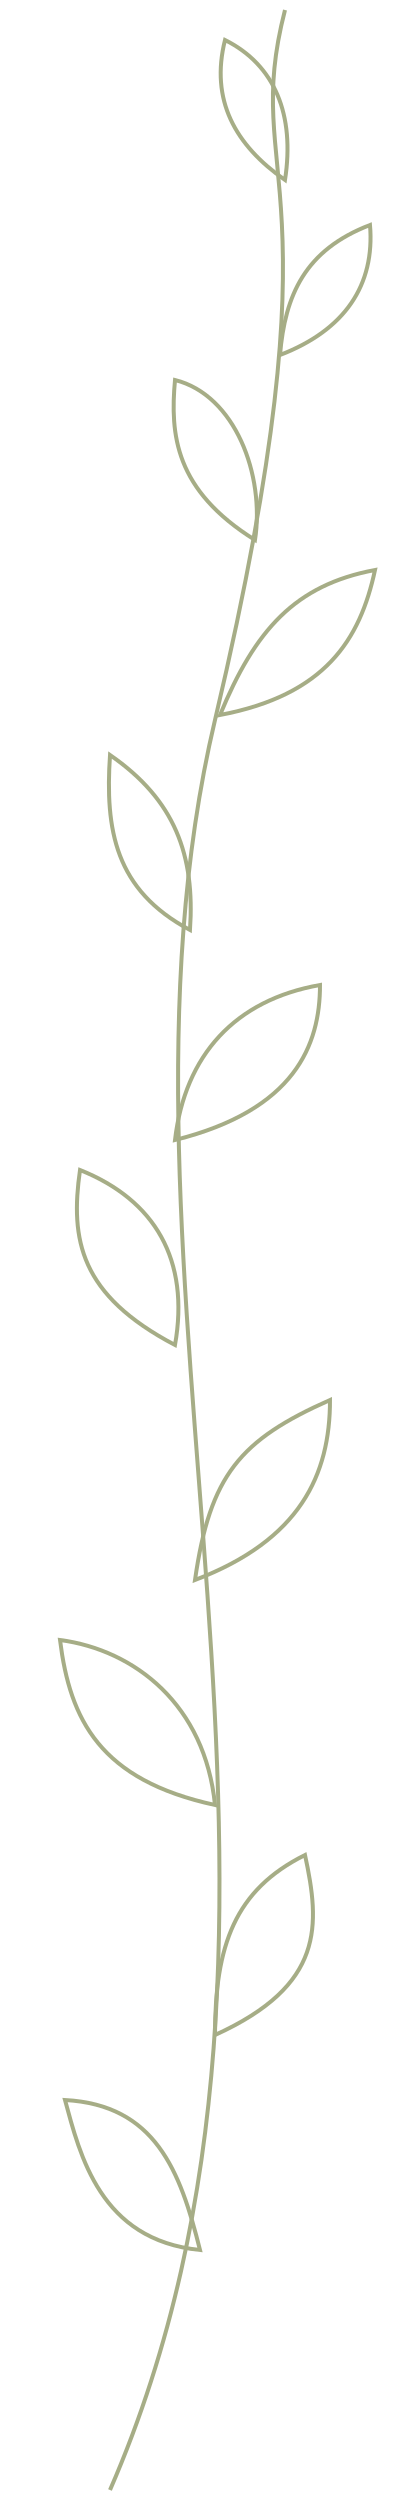
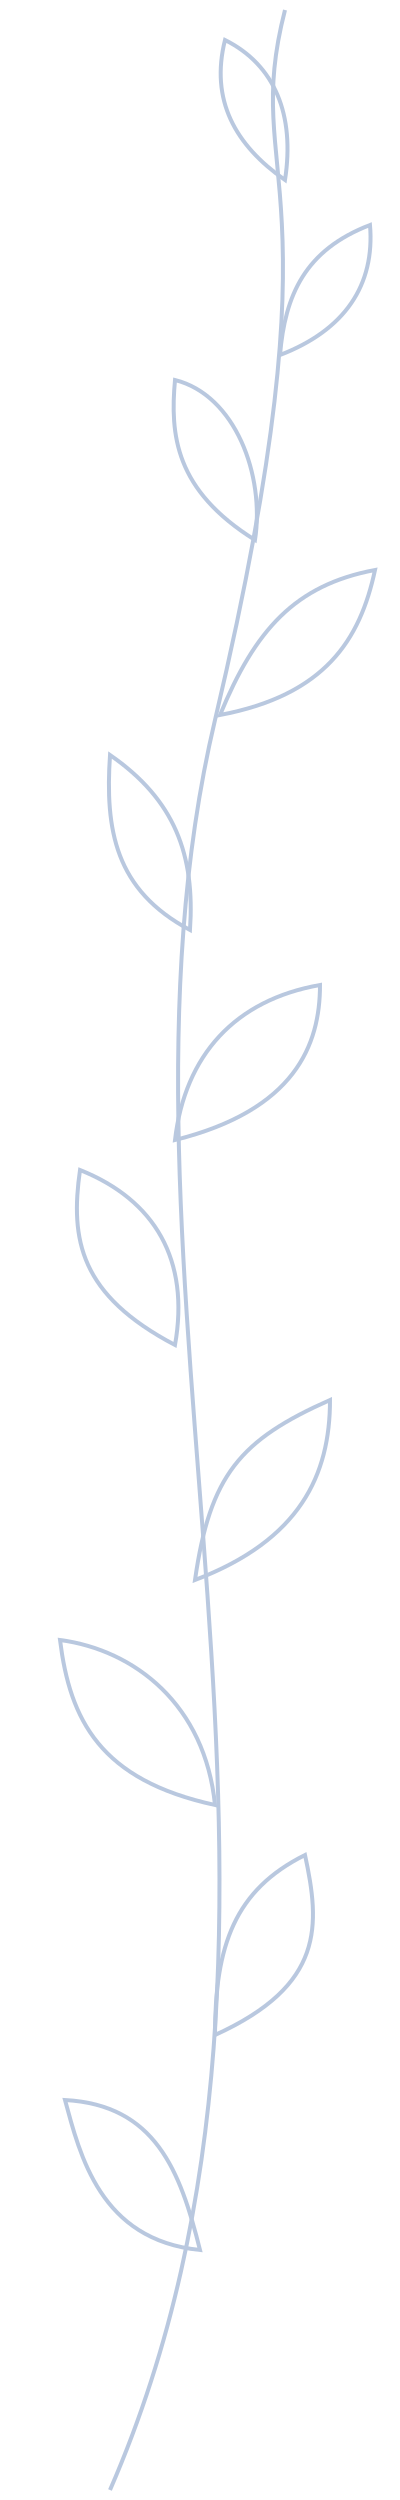
- <svg xmlns="http://www.w3.org/2000/svg" width="80" height="500" viewBox="0 0 80 500" fill="none" stroke="#a6ad86" stroke-width=".8">
+ <svg xmlns="http://www.w3.org/2000/svg" width="80" height="500" viewBox="0 0 80 500" fill="none" stroke="#b9c8df" stroke-width=".8">
  <path d="M22 498C72 383 17 254 43 144S48 37 57 2" />
  <path d="M40 450c-20-2-24-19-27-30 18 1 23 14 27 30Zm3-43c22-10 21-22 18-36-14 7-18 18-18 36Zm0-46c-23-5-29-17-31-33 15 2 29 13 31 33Zm-4-45c21-8 27-21 27-36-18 8-24 15-27 36Zm-4-47c-19-10-21-21-19-35 15 6 22 18 19 35Zm0-41c24-6 29-19 29-31-17 3-27 14-29 31Zm3-42c-15-8-17-20-16-35 13 9 17 20 16 35Zm6-43c21-4 28-15 31-29-16 3-24 12-31 29Zm7-35c-16-10-17-21-16-32 12 3 18 19 16 32Zm5-37c13-5 19-14 18-26-13 5-17 14-18 26Zm1-35c-10-7-15-16-12-28 10 5 14 15 12 28Z" />
</svg>
